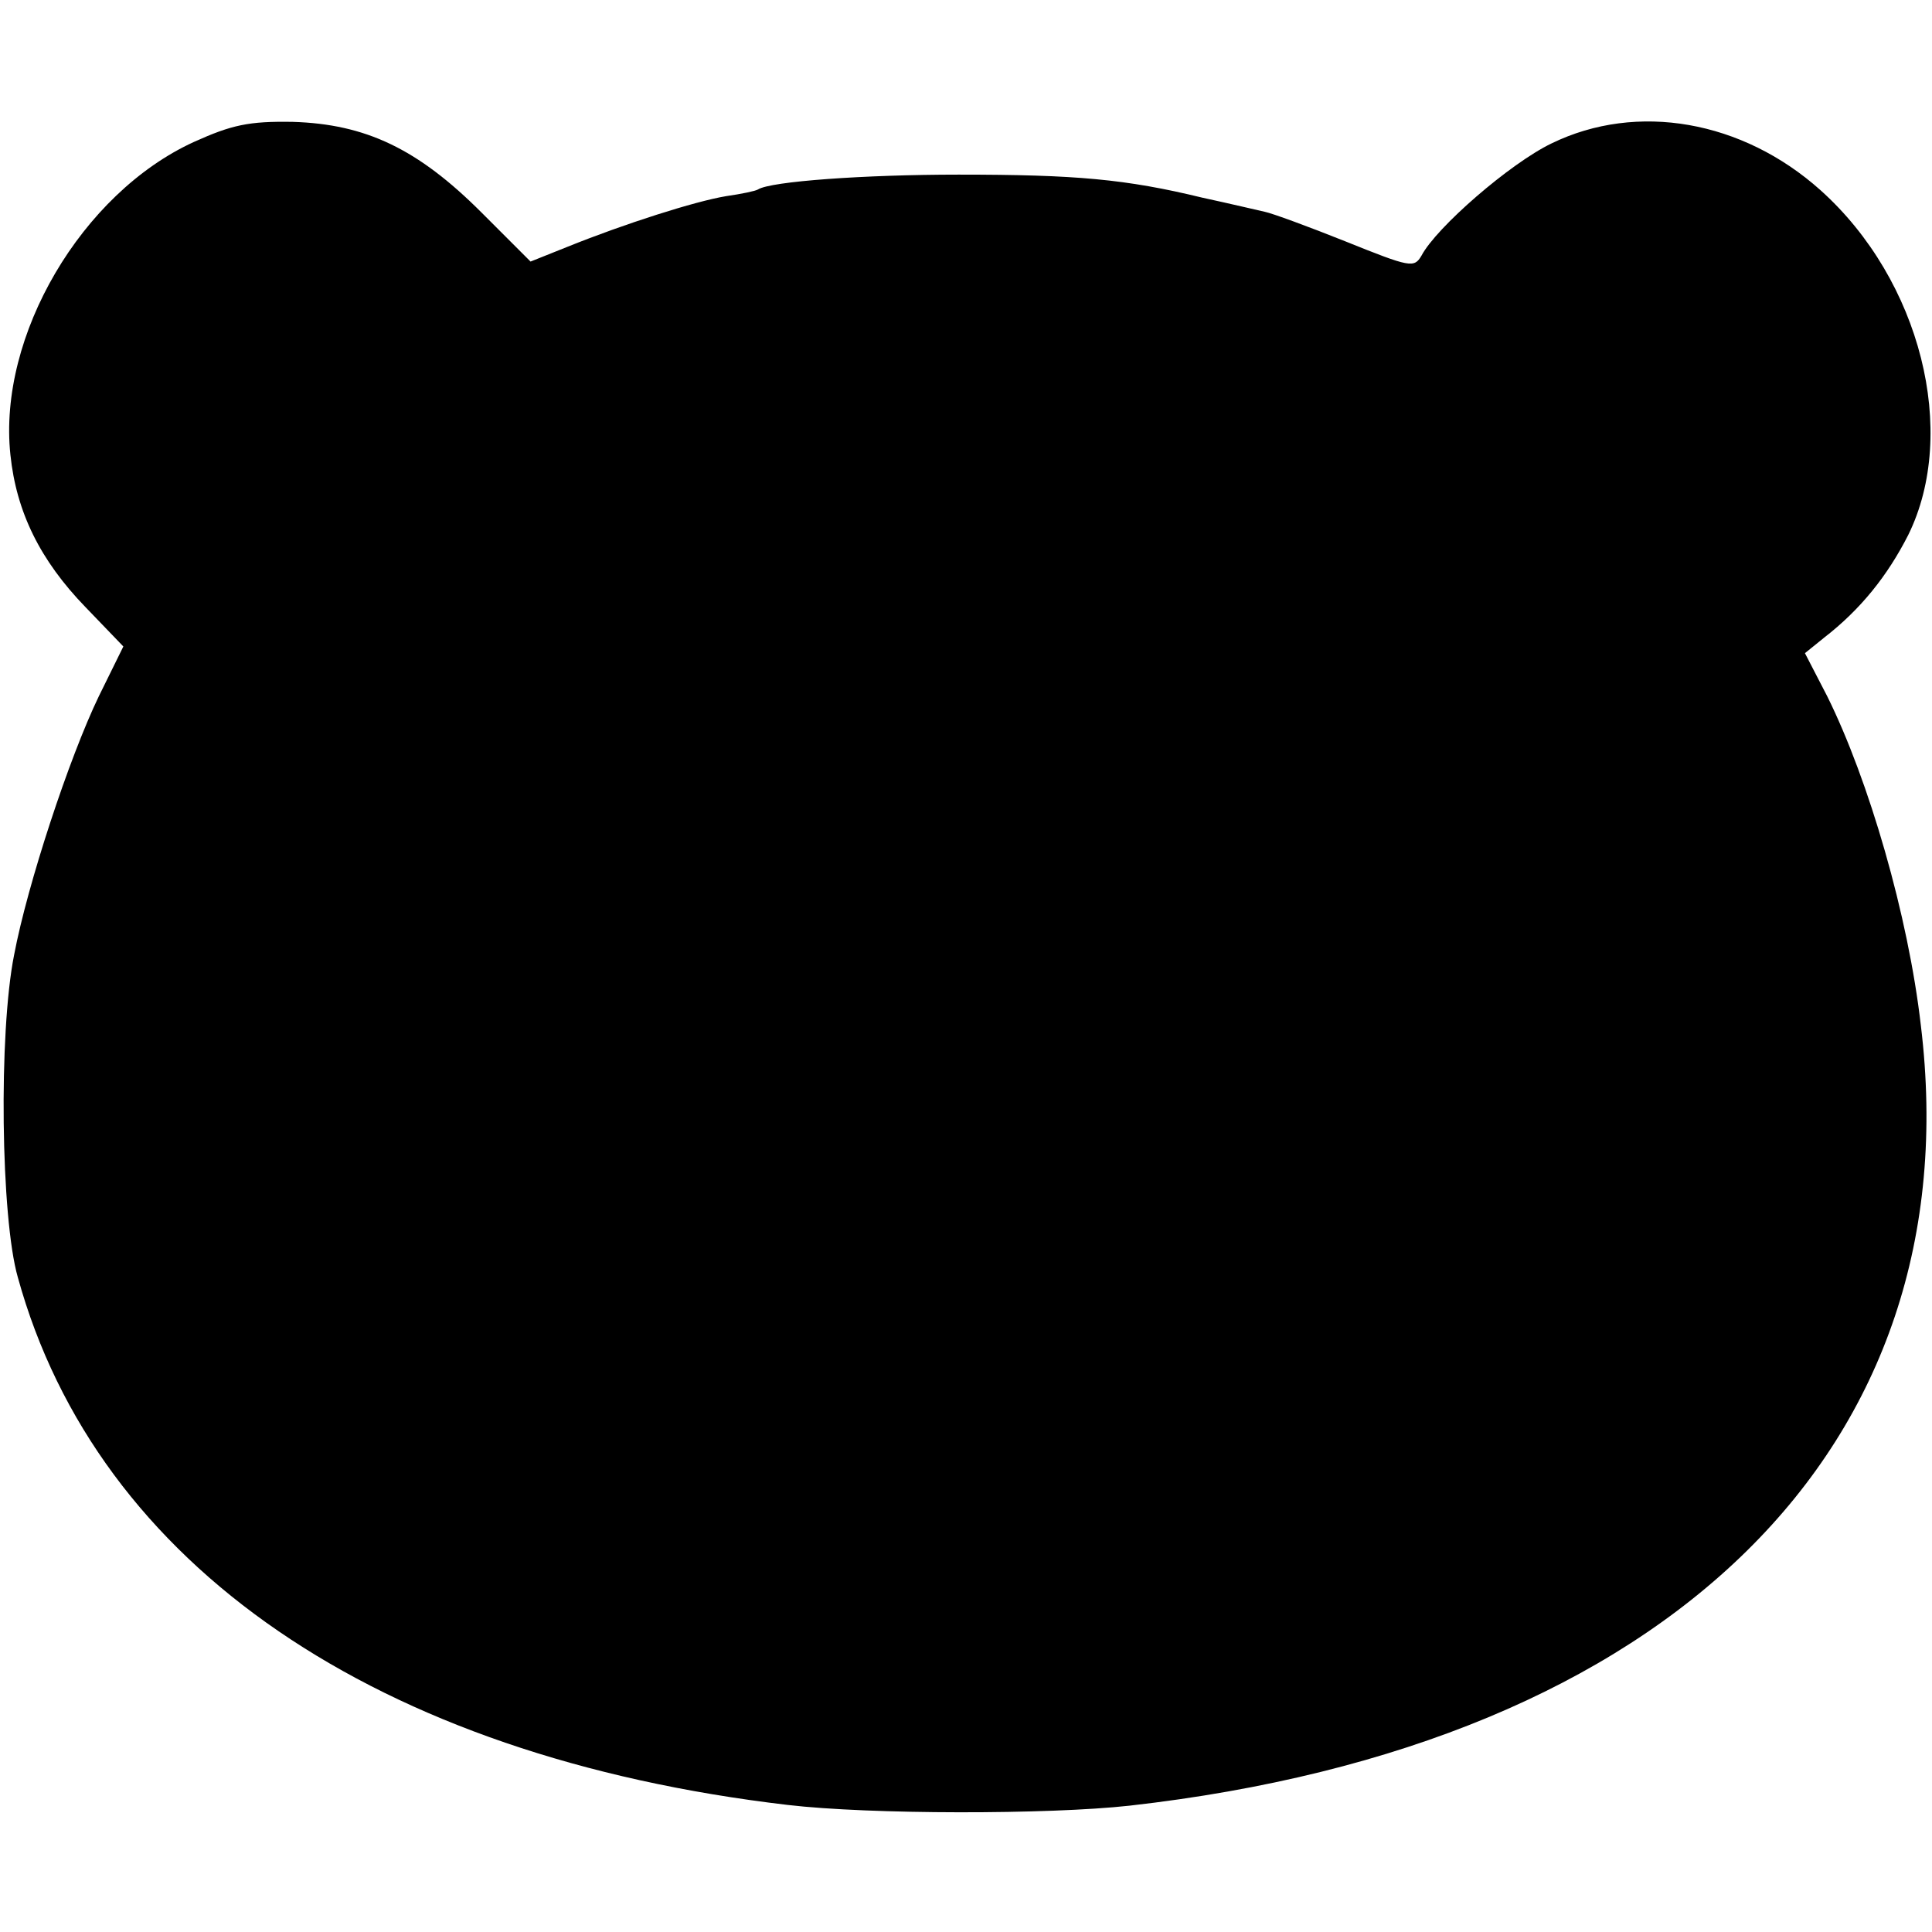
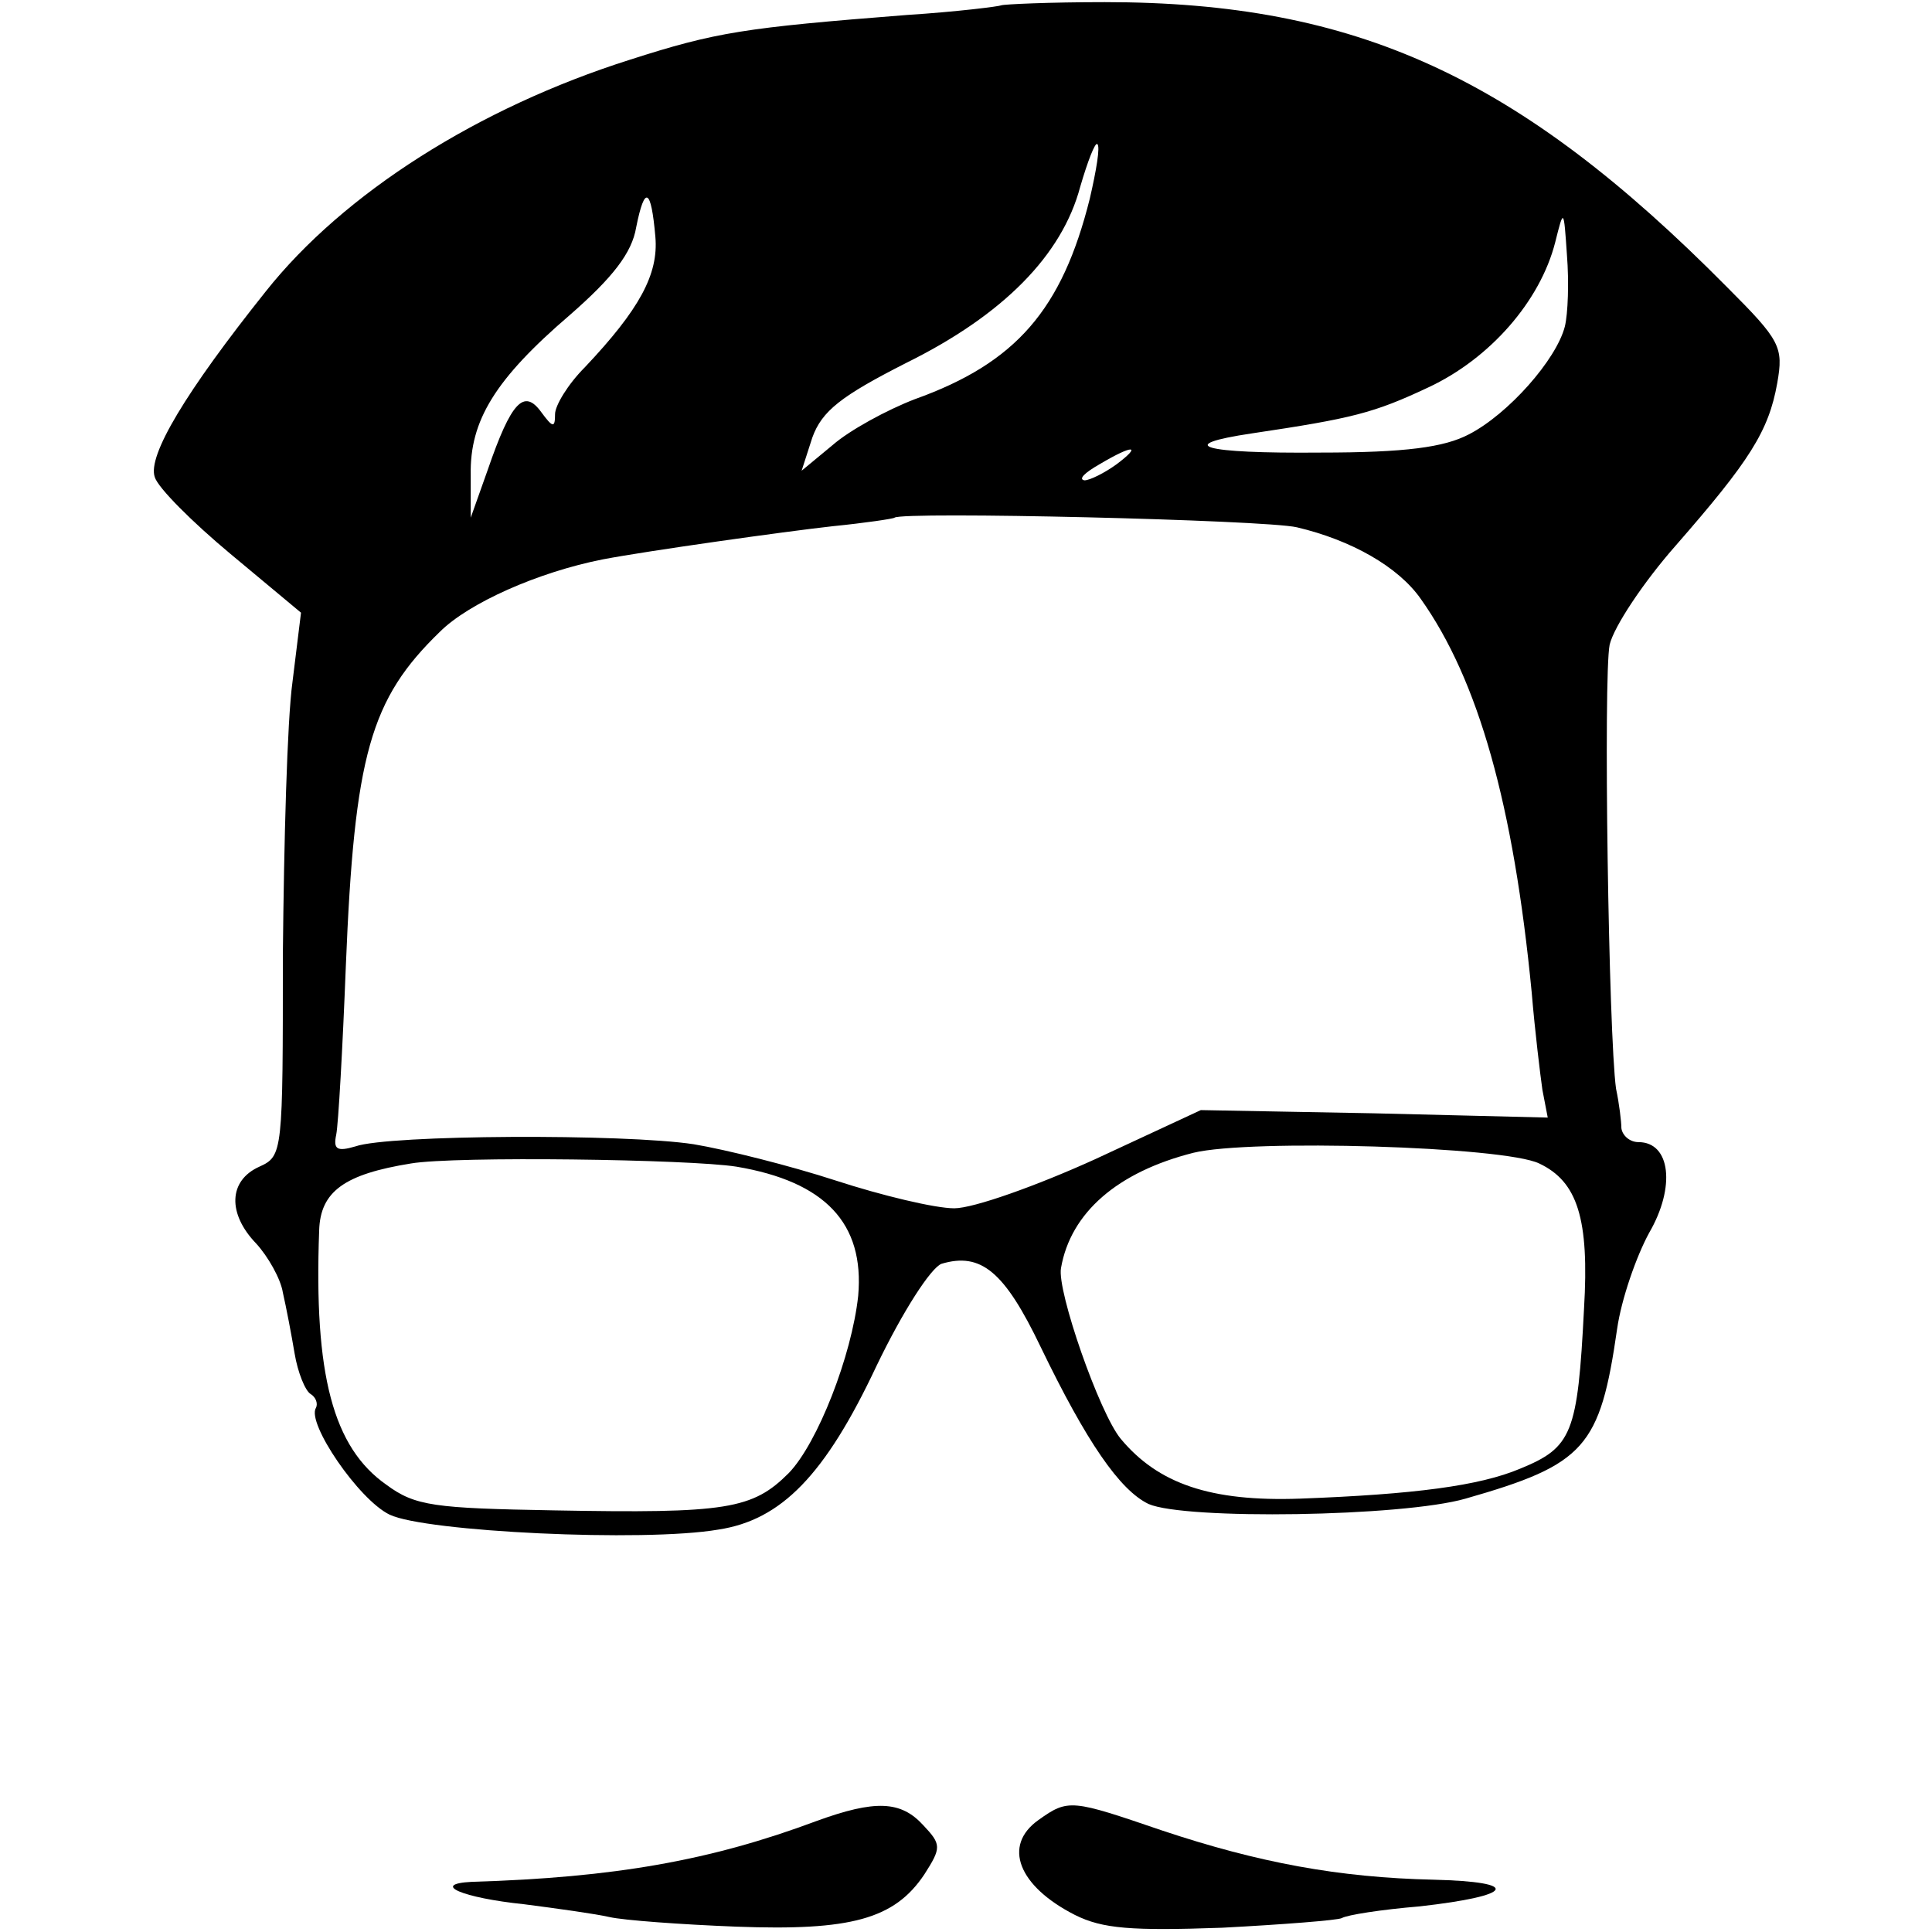
- <svg xmlns="http://www.w3.org/2000/svg" version="1.0" width="260pt" height="260pt" viewBox="0 0 260 260" preserveAspectRatio="xMidYMid meet">
-   <g transform="translate(0,260) scale(0.1,-0.1)" fill="#000000" stroke="none">
-     <path d="M261 2409 c-151 -69 -264 -261 -247 -421 8 -77 40 -142 101 -205 l51 -53 -33 -67 c-40 -83 -96 -253 -114 -348 -21 -105 -18 -354 5 -434 107 -388 483 -645 1036 -710 111 -13 351 -13 460 -1 727 82 1134 483 1065 1050 -17 148 -70 330 -126 443 l-30 58 26 21 c49 38 85 83 113 138 68 138 17 343 -118 464 -105 94 -247 119 -362 63 -56 -27 -155 -113 -175 -151 -10 -17 -15 -16 -102 19 -50 20 -99 38 -109 40 -9 2 -47 11 -84 19 -103 25 -170 31 -328 31 -126 0 -253 -9 -270 -20 -3 -2 -22 -6 -43 -9 -42 -7 -136 -37 -213 -68 l-50 -20 -66 66 c-86 86 -156 119 -254 122 -59 1 -82 -4 -133 -27z" />
+ <svg xmlns="http://www.w3.org/2000/svg" version="1.0" width="181pt" height="181pt" viewBox="0 0 181 181" preserveAspectRatio="xMidYMid meet">
+   <g transform="translate(0,181) scale(0.1,-0.1)" fill="#000000" stroke="none">
+     <path d="M938 1805 c-2 -1 -41 -6 -88 -9 -153 -12 -179 -16 -260 -42 -142 -45 -268 -125 -341 -217 -75 -94 -111 -154 -104 -174 3 -10 35 -42 71 -72 l66 -55 -8 -65 c-5 -36 -8 -151 -9 -255 0 -186 0 -189 -22 -199 -29 -13 -30 -44 -3 -72 11 -12 23 -33 25 -46 3 -13 8 -39 11 -57 3 -18 10 -35 15 -38 5 -3 7 -9 5 -13 -9 -14 40 -86 69 -100 33 -16 238 -26 308 -14 59 9 100 51 148 153 25 52 51 92 61 96 37 11 59 -7 93 -78 43 -89 74 -134 101 -147 34 -15 238 -12 297 5 112 32 126 48 142 159 4 28 18 68 30 90 25 43 20 85 -10 85 -8 0 -15 6 -16 13 0 6 -2 23 -5 37 -7 50 -12 386 -6 416 4 17 32 59 62 93 69 79 87 107 95 152 6 34 3 40 -47 90 -195 197 -347 267 -583 267 -52 0 -95 -2 -97 -3z m83 -181 c-26 -104 -69 -154 -164 -188 -26 -10 -61 -29 -77 -43 l-29 -24 10 31 c9 25 27 39 88 70 91 45 146 101 163 165 7 24 14 42 16 40 3 -2 -1 -25 -7 -51z m-407 -36 c3 -35 -15 -68 -66 -122 -16 -16 -28 -36 -28 -44 0 -13 -2 -13 -13 2 -16 22 -28 10 -50 -54 l-16 -45 0 40 c-1 51 23 90 93 150 40 35 58 58 62 82 8 40 14 37 18 -9z m852 -84 c-8 -31 -53 -82 -90 -101 -23 -12 -59 -17 -139 -17 -111 -1 -138 7 -64 18 94 14 114 19 165 43 58 27 105 81 119 136 8 32 8 32 11 -12 2 -25 1 -55 -2 -67z m-420 -129 c-11 -8 -25 -15 -30 -15 -6 1 0 7 14 15 32 19 40 18 16 0z m169 -59 c51 -12 95 -37 116 -67 54 -76 87 -193 104 -369 3 -36 8 -77 10 -91 l5 -26 -163 4 -162 3 -99 -46 c-55 -25 -114 -46 -132 -46 -18 0 -68 12 -111 26 -43 14 -103 29 -133 34 -65 10 -286 9 -317 -2 -17 -5 -21 -3 -18 11 2 10 6 81 9 158 8 198 23 250 88 313 27 27 92 56 153 68 42 8 170 26 215 31 30 3 57 7 58 8 7 6 347 -2 377 -9z m227 -596 c36 -17 47 -52 42 -136 -6 -117 -11 -130 -60 -150 -38 -16 -99 -24 -206 -28 -84 -3 -133 14 -168 56 -20 24 -60 139 -56 160 9 52 53 90 124 108 53 13 291 6 324 -10z m-752 -3 c83 -14 120 -53 114 -121 -6 -56 -38 -138 -65 -166 -34 -34 -58 -38 -220 -35 -112 2 -130 4 -157 24 -50 35 -68 103 -63 238 1 37 24 53 86 63 41 7 261 4 305 -3z" />
+     <path d="M765 104 c-99 -37 -189 -53 -323 -57 -39 -2 -9 -15 49 -21 31 -4 67 -9 80 -12 13 -3 67 -7 119 -9 107 -4 148 7 176 49 16 25 16 28 -1 46 -21 23 -45 24 -100 4z" />
+     <path d="M973 105 c-34 -24 -19 -62 34 -89 26 -13 53 -15 138 -12 57 3 108 7 112 9 5 3 37 8 73 11 89 10 96 23 13 25 -89 2 -164 16 -254 46 -85 29 -88 30 -116 10z" />
  </g>
</svg>
